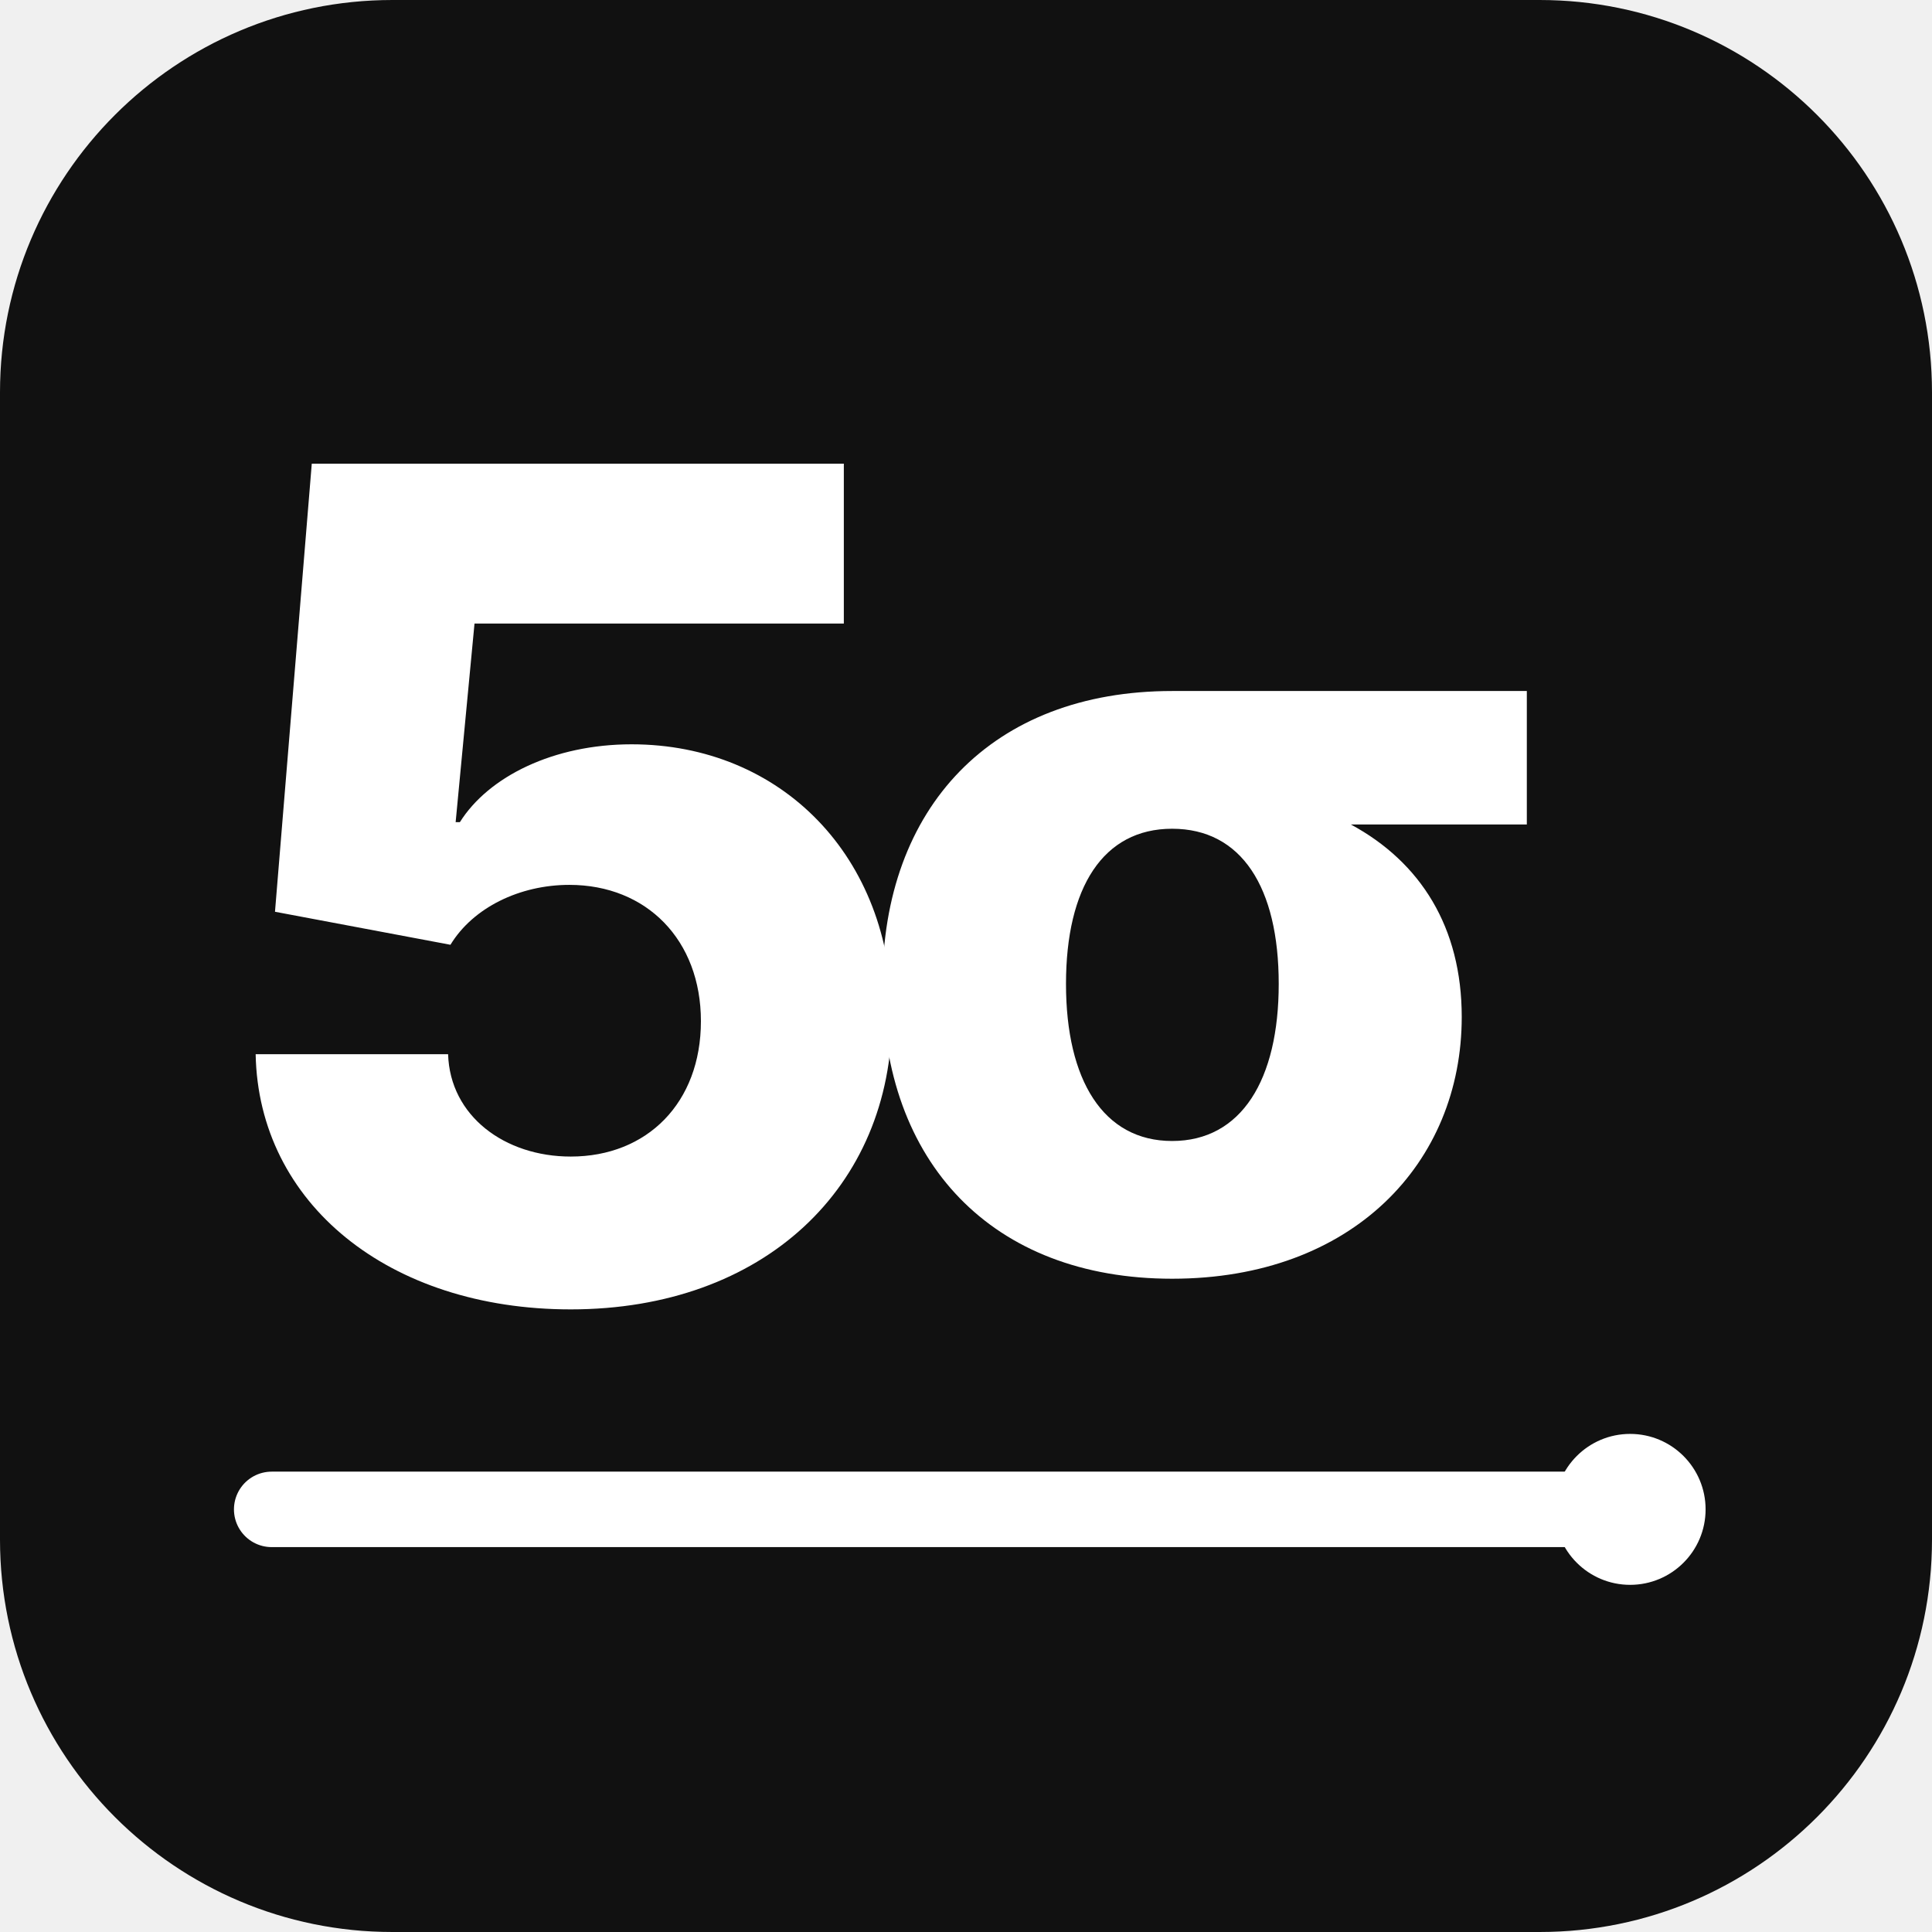
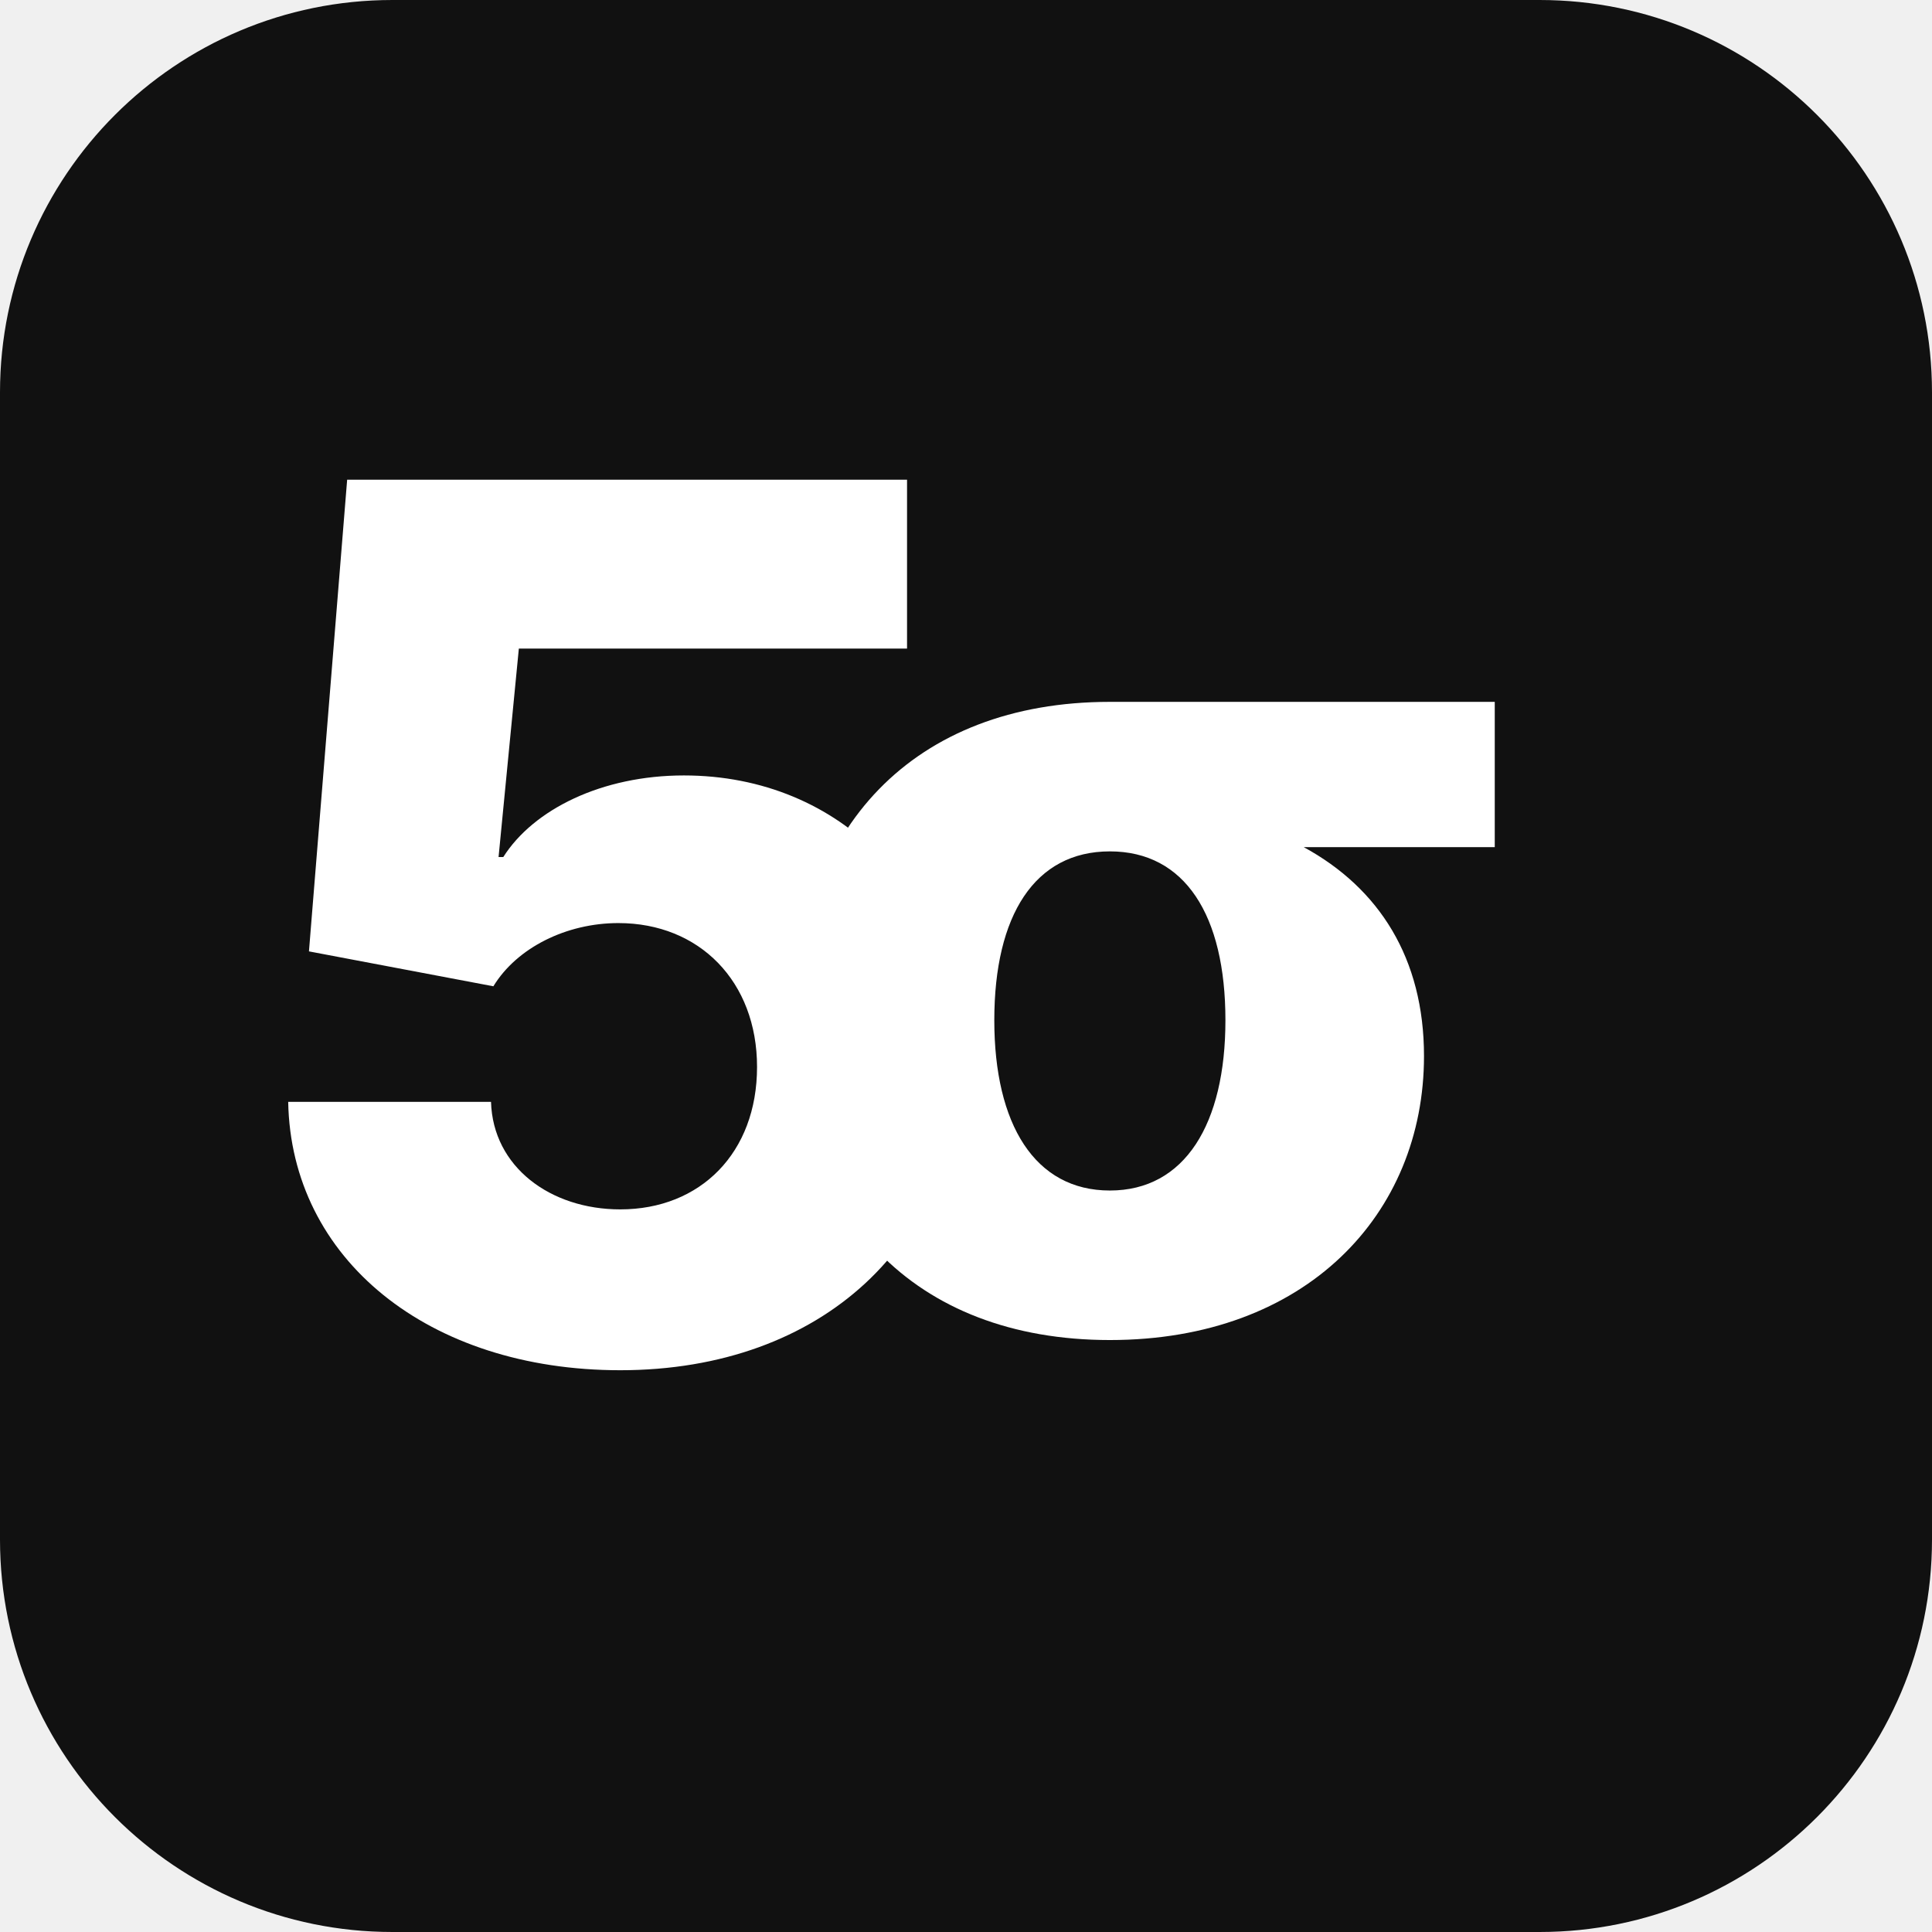
<svg xmlns="http://www.w3.org/2000/svg" viewBox="0 0 64 64" role="img" aria-labelledby="title">
  <rect width="64" height="64" rx="13" fill="#111111" />
-   <g fill="#ffffff" stroke="#ffffff" aria-hidden="true">
-     <text x="7" y="43" stroke="none" font-family="Inter, Arial, Helvetica, sans-serif" font-size="38" font-weight="800" letter-spacing="-4">5</text>
-     <text x="28" y="42" stroke="none" font-family="Inter, Arial, Helvetica, sans-serif" font-size="35" font-weight="800" letter-spacing="-2">σ</text>
-     <path d="M9 50H54" fill="none" stroke-width="2.5" stroke-linecap="round" />
-     <circle cx="54" cy="50" r="2.5" stroke="none" />
+   <g fill="#ffffff" aria-hidden="true">
+     <text x="8" y="45" font-family="Inter, Arial, Helvetica, sans-serif" font-size="40" font-weight="800" letter-spacing="-4">5</text>
+     <text x="25" y="44" font-family="Inter, Arial, Helvetica, sans-serif" font-size="38" font-weight="800" letter-spacing="-3">σ</text>
  </g>
</svg>
